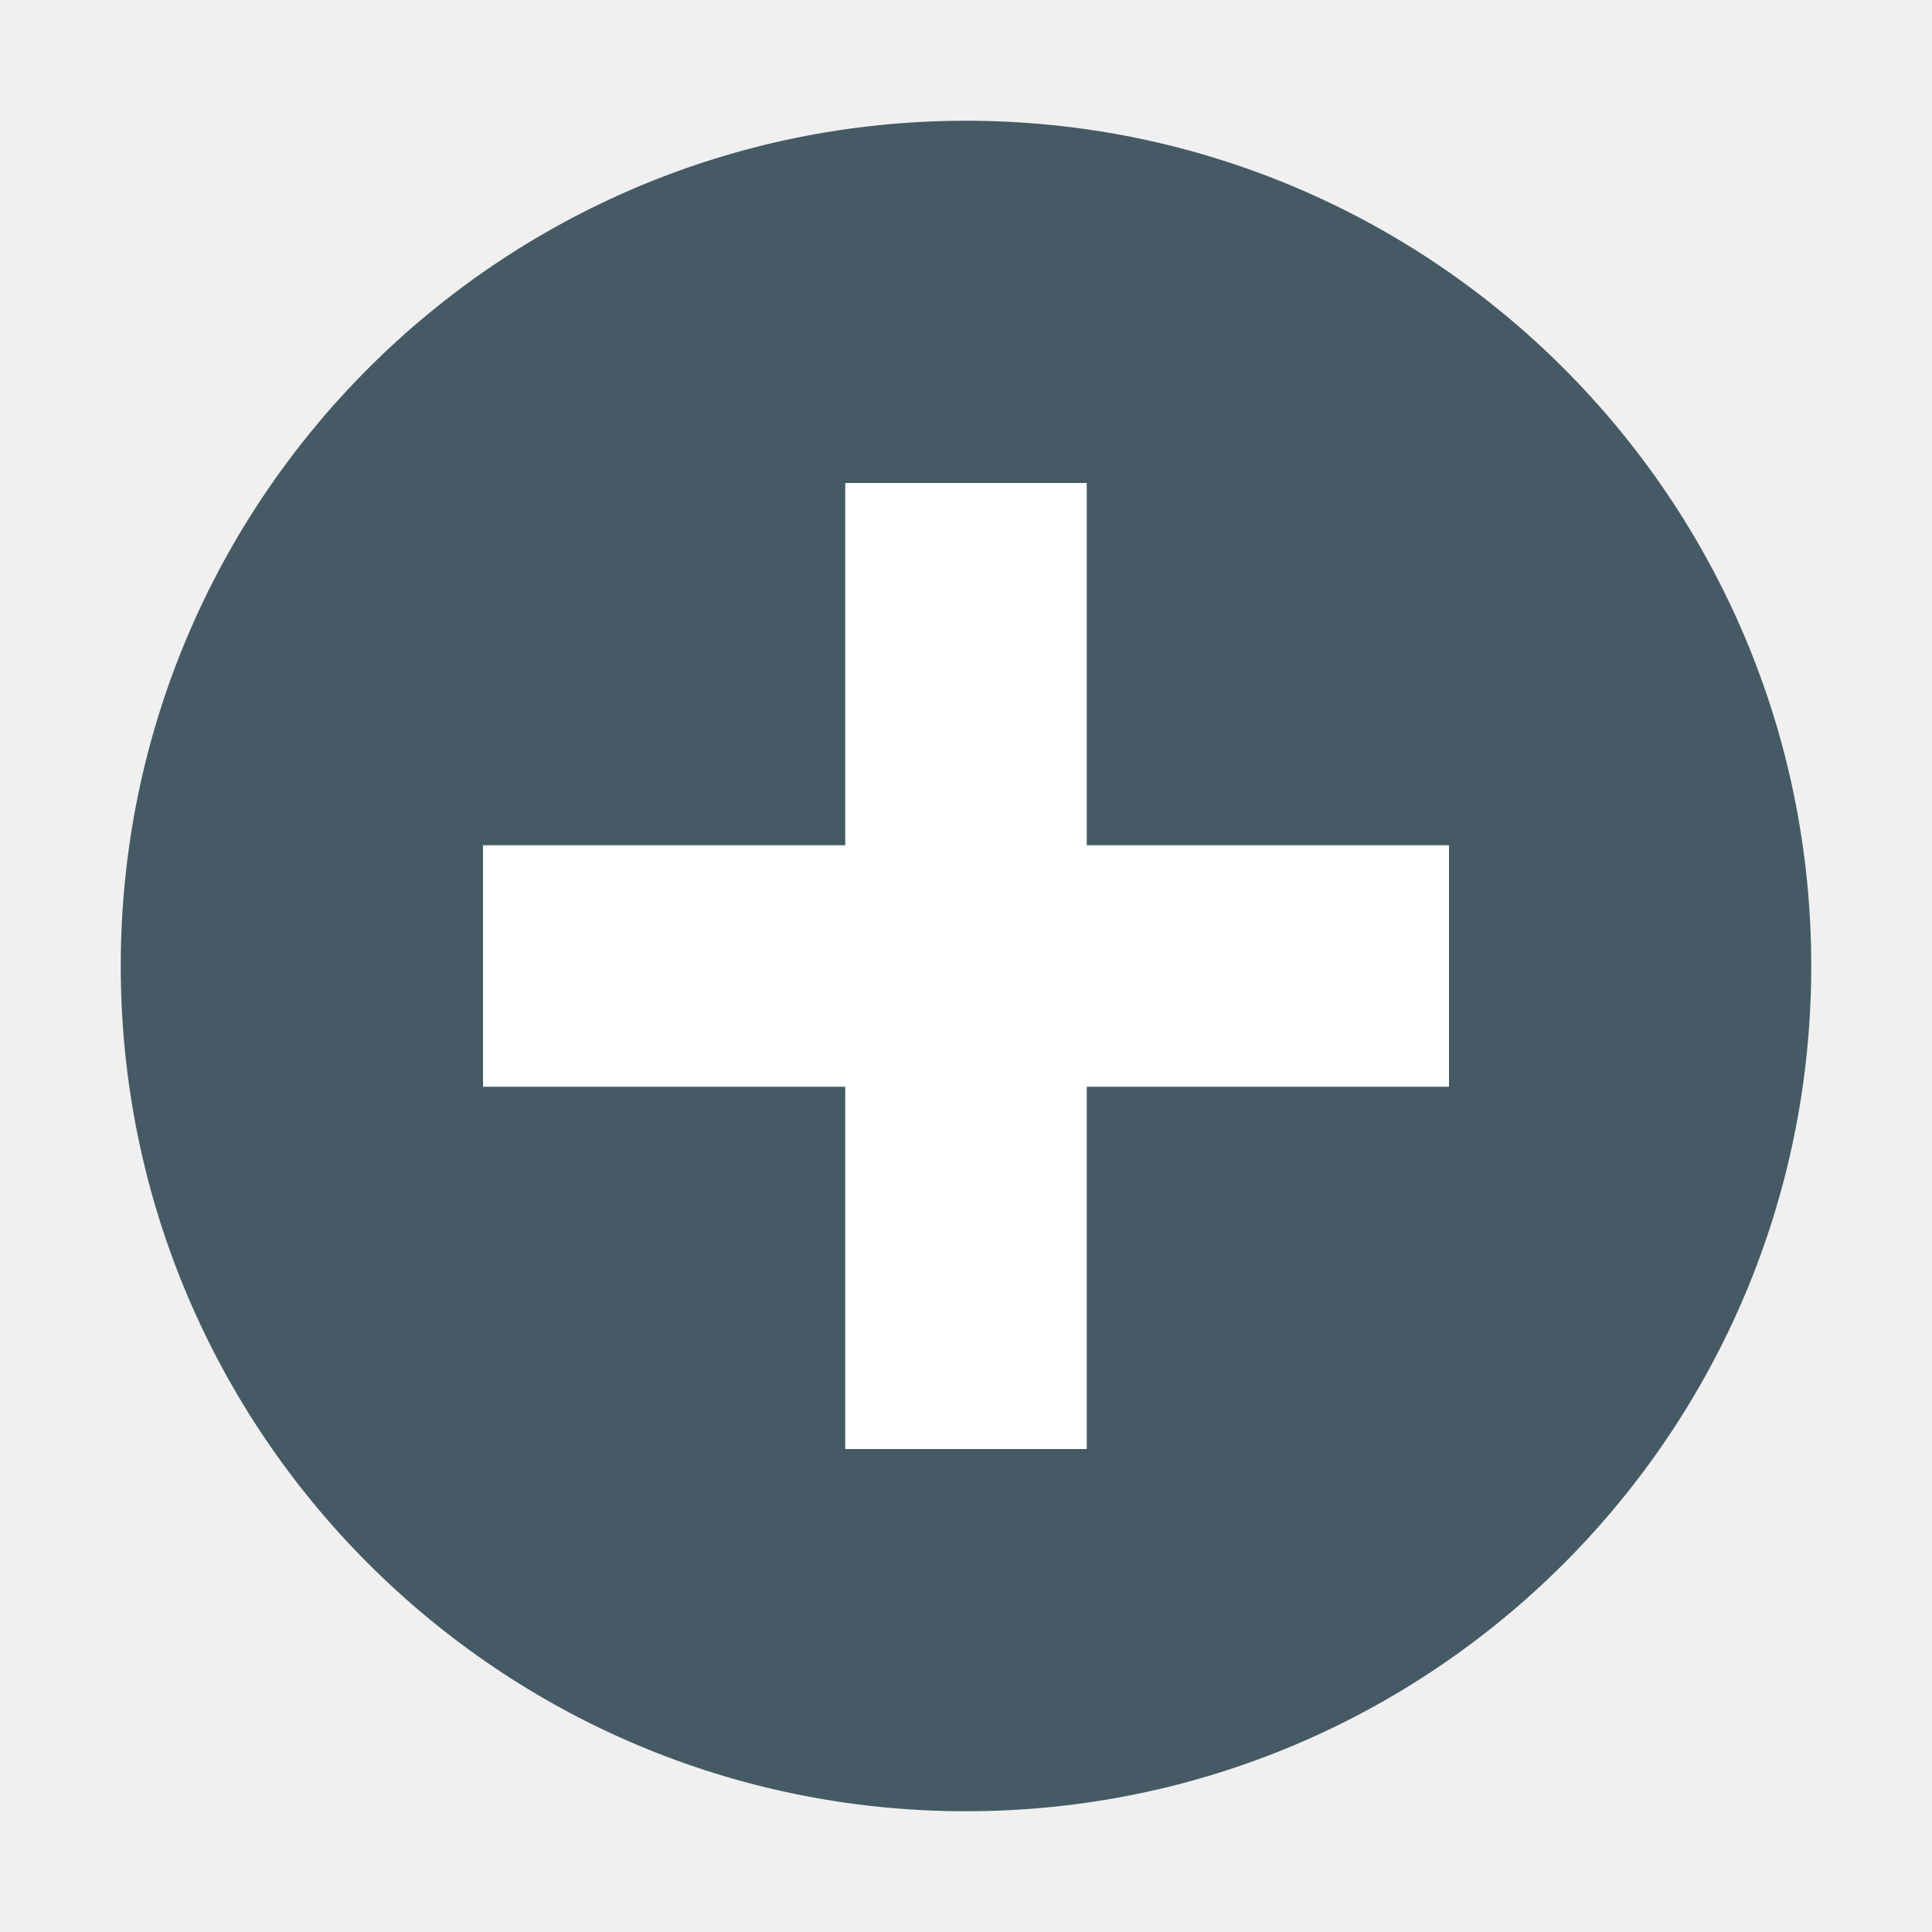
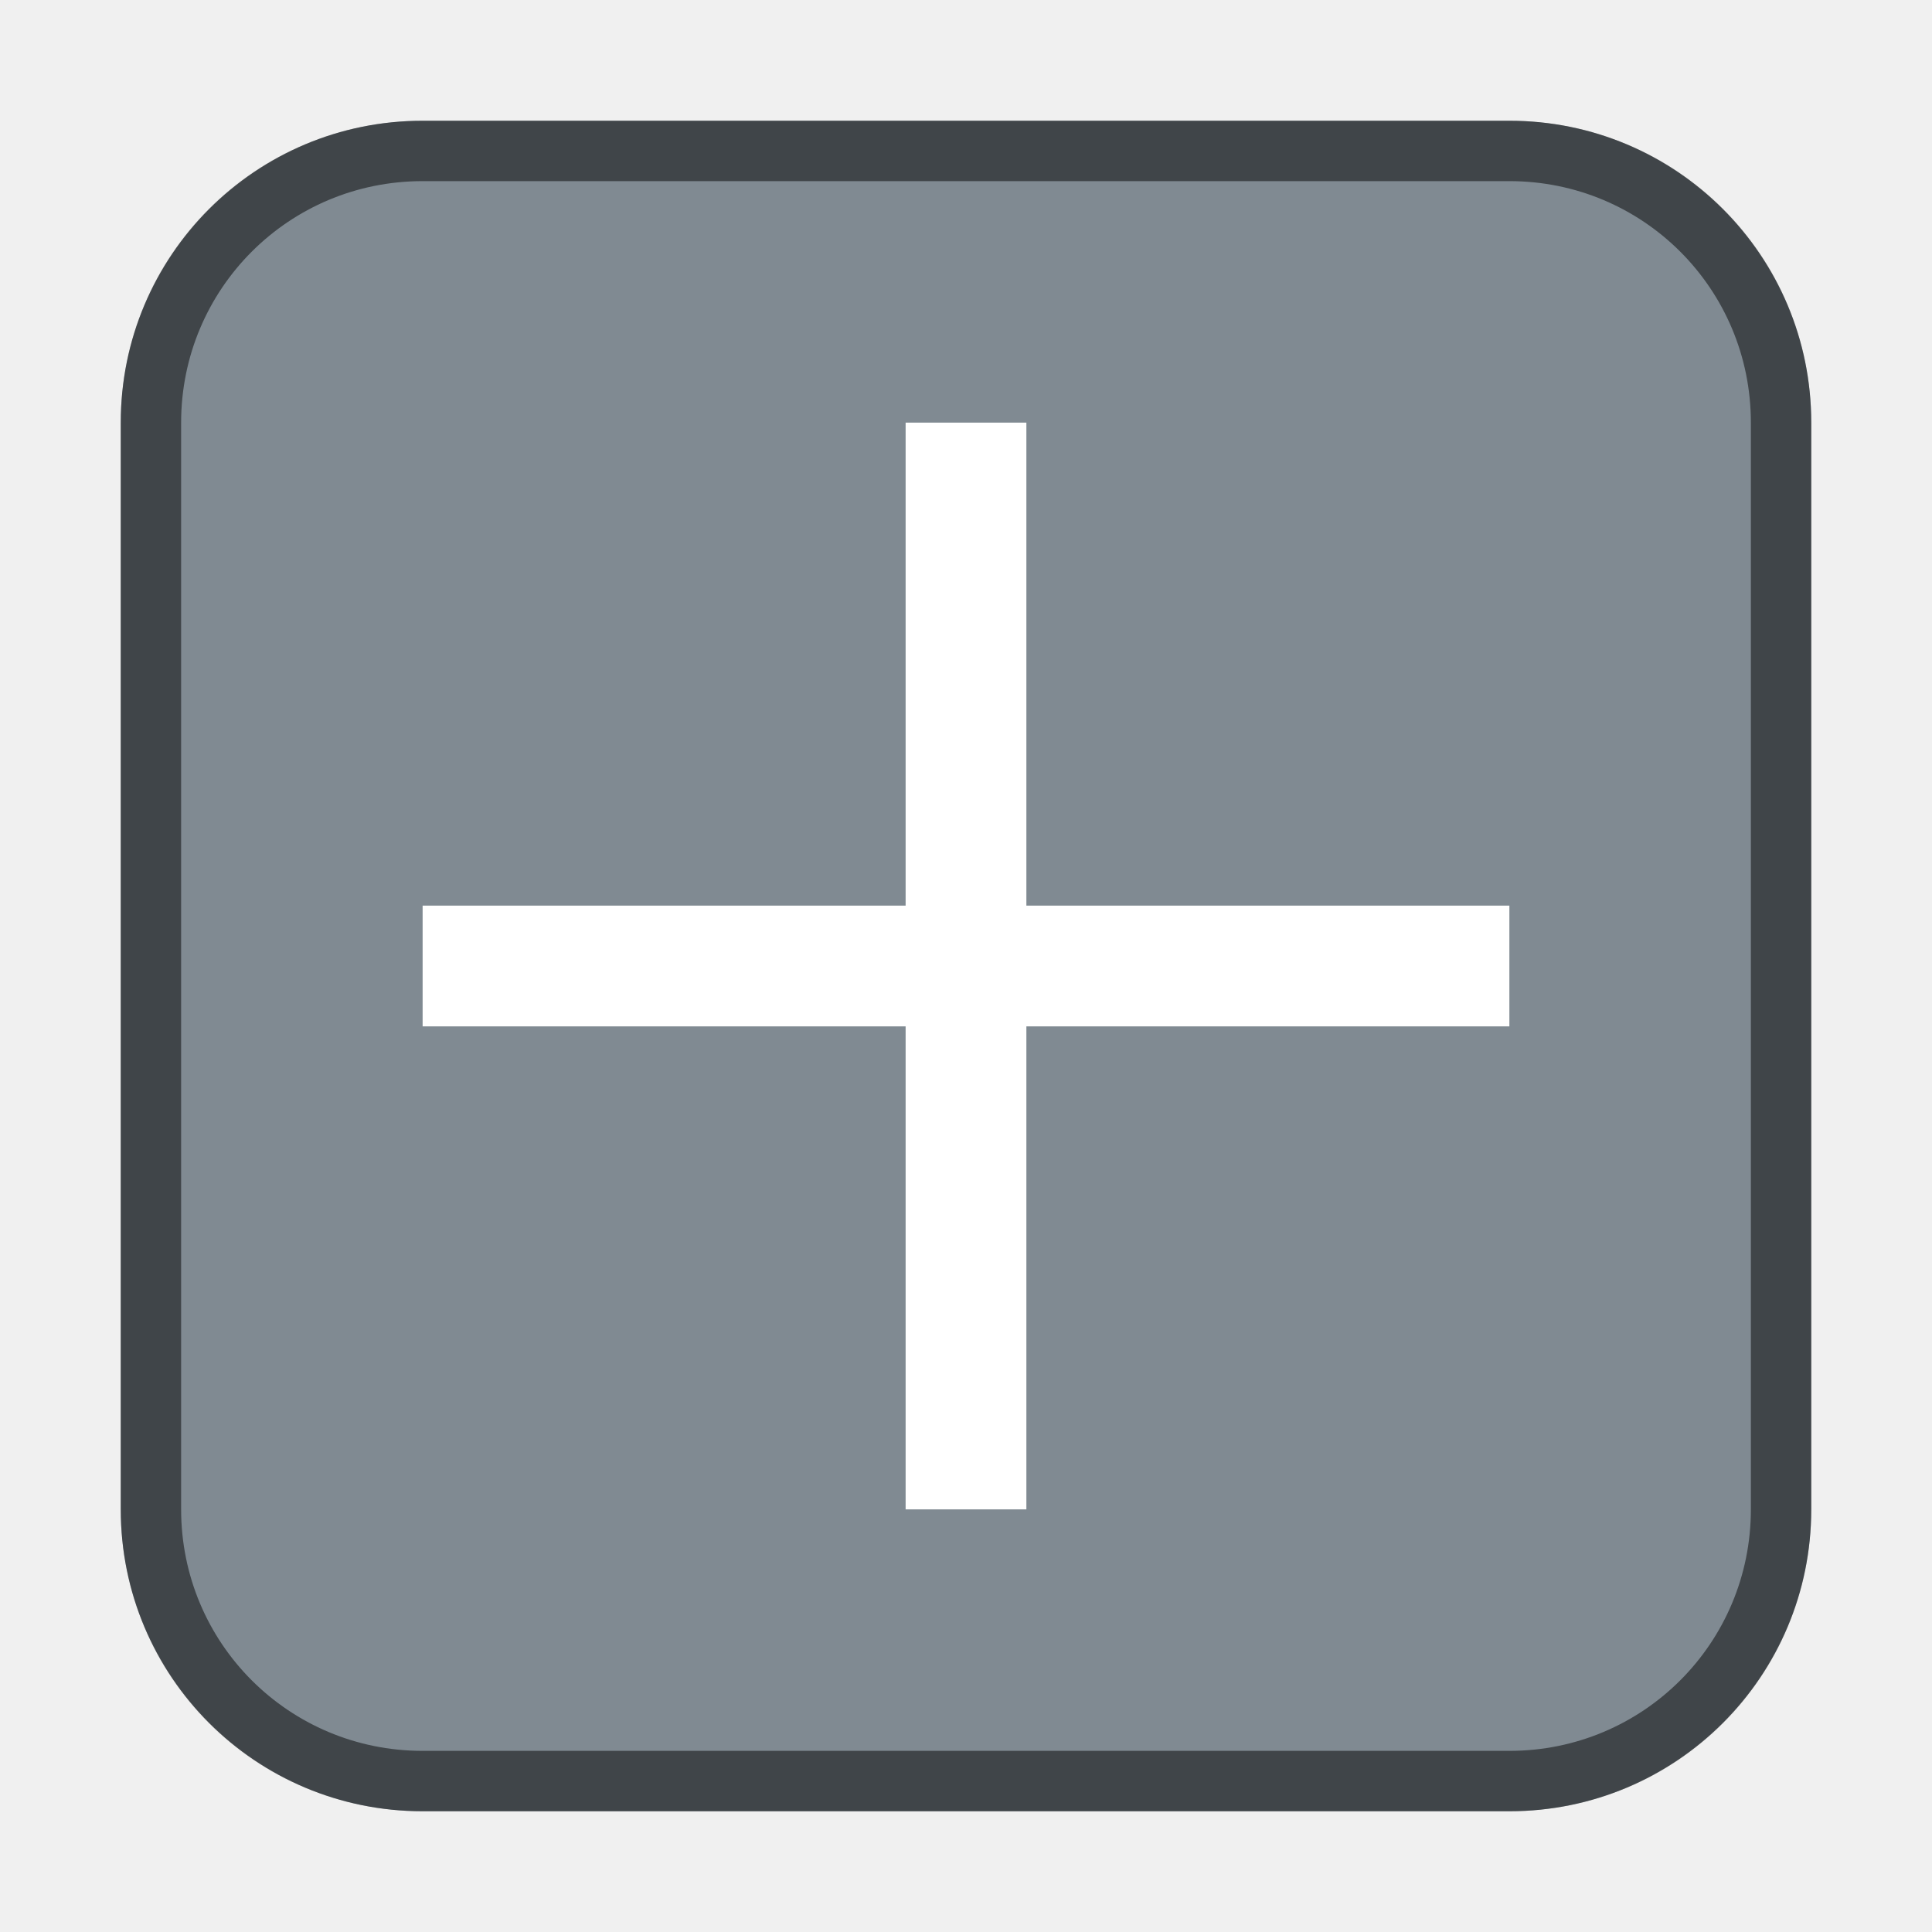
- <svg xmlns="http://www.w3.org/2000/svg" width="32" height="32" version="1.1">
-   <circle style="fill:#455a64" cx="16" cy="16" r="14" />
-   <rect style="fill:#ffffff" width="4" height="16" x="-18" y="8" transform="rotate(-90)" />
-   <rect style="fill:#ffffff" width="4" height="16" x="14" y="8" />
+ <svg xmlns="http://www.w3.org/2000/svg" width="32" height="32" viewBox="0 0 32 32" version="1.1" id="svg5">
+   <defs id="defs2" />
+   <rect style="fill:#808a92;fill-opacity:1;stroke:none" id="rect184" width="28" height="28" x="2" y="2" ry="5" />
+   <path id="rect649" style="opacity:1;fill:#ffffff;stroke-linecap:round;stroke-linejoin:round" d="M 15 7 L 15 15 L 7 15 L 7 17 L 15 17 L 15 25 L 17 25 L 17 17 L 25 17 L 25 15 L 17 15 L 17 7 L 15 7 z " />
+   <path id="rect899" style="fill:#000000;stroke:none;opacity:0.5" d="M 7 2 C 4.23 2 2 4.23 2 7 L 2 25 C 2 27.77 4.23 30 7 30 L 25 30 C 27.77 30 30 27.77 30 25 L 30 7 C 30 4.23 27.77 2 25 2 L 7 2 z M 7 3 L 25 3 C 27.216 3 29 4.784 29 7 L 29 25 C 29 27.216 27.216 29 25 29 L 7 29 C 4.784 29 3 27.216 3 25 L 3 7 C 3 4.784 4.784 3 7 3 z " />
</svg>
